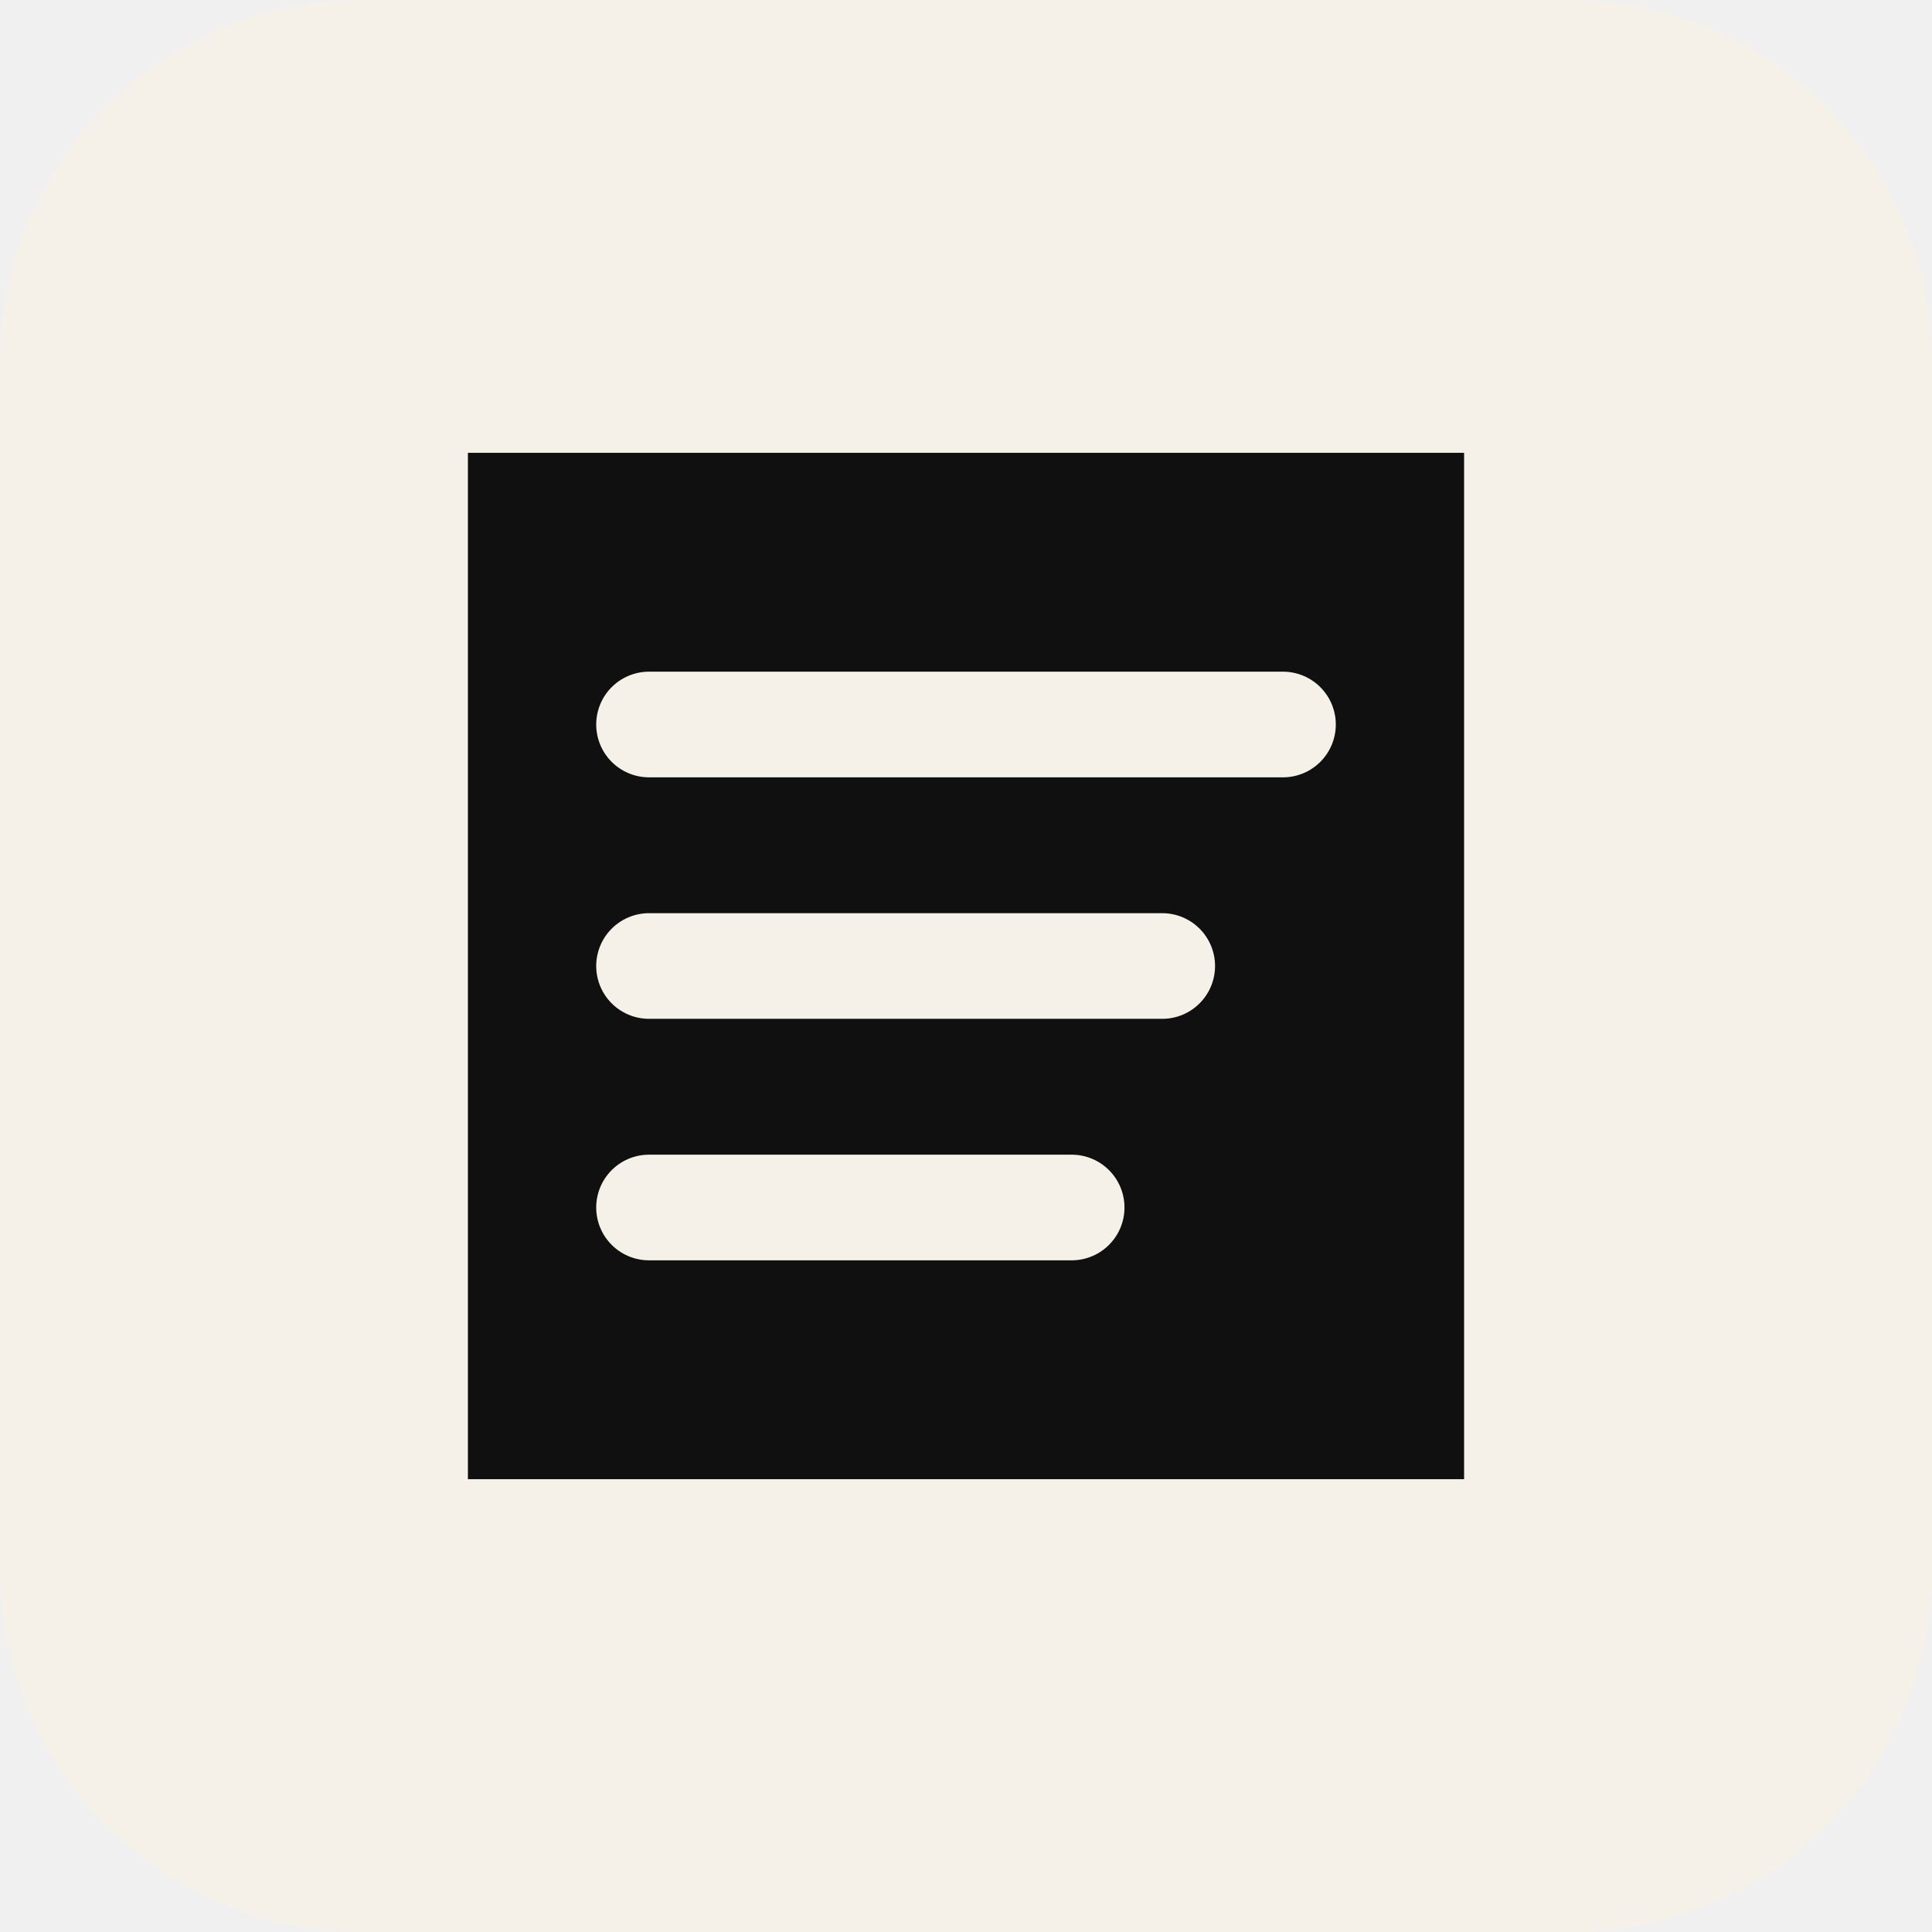
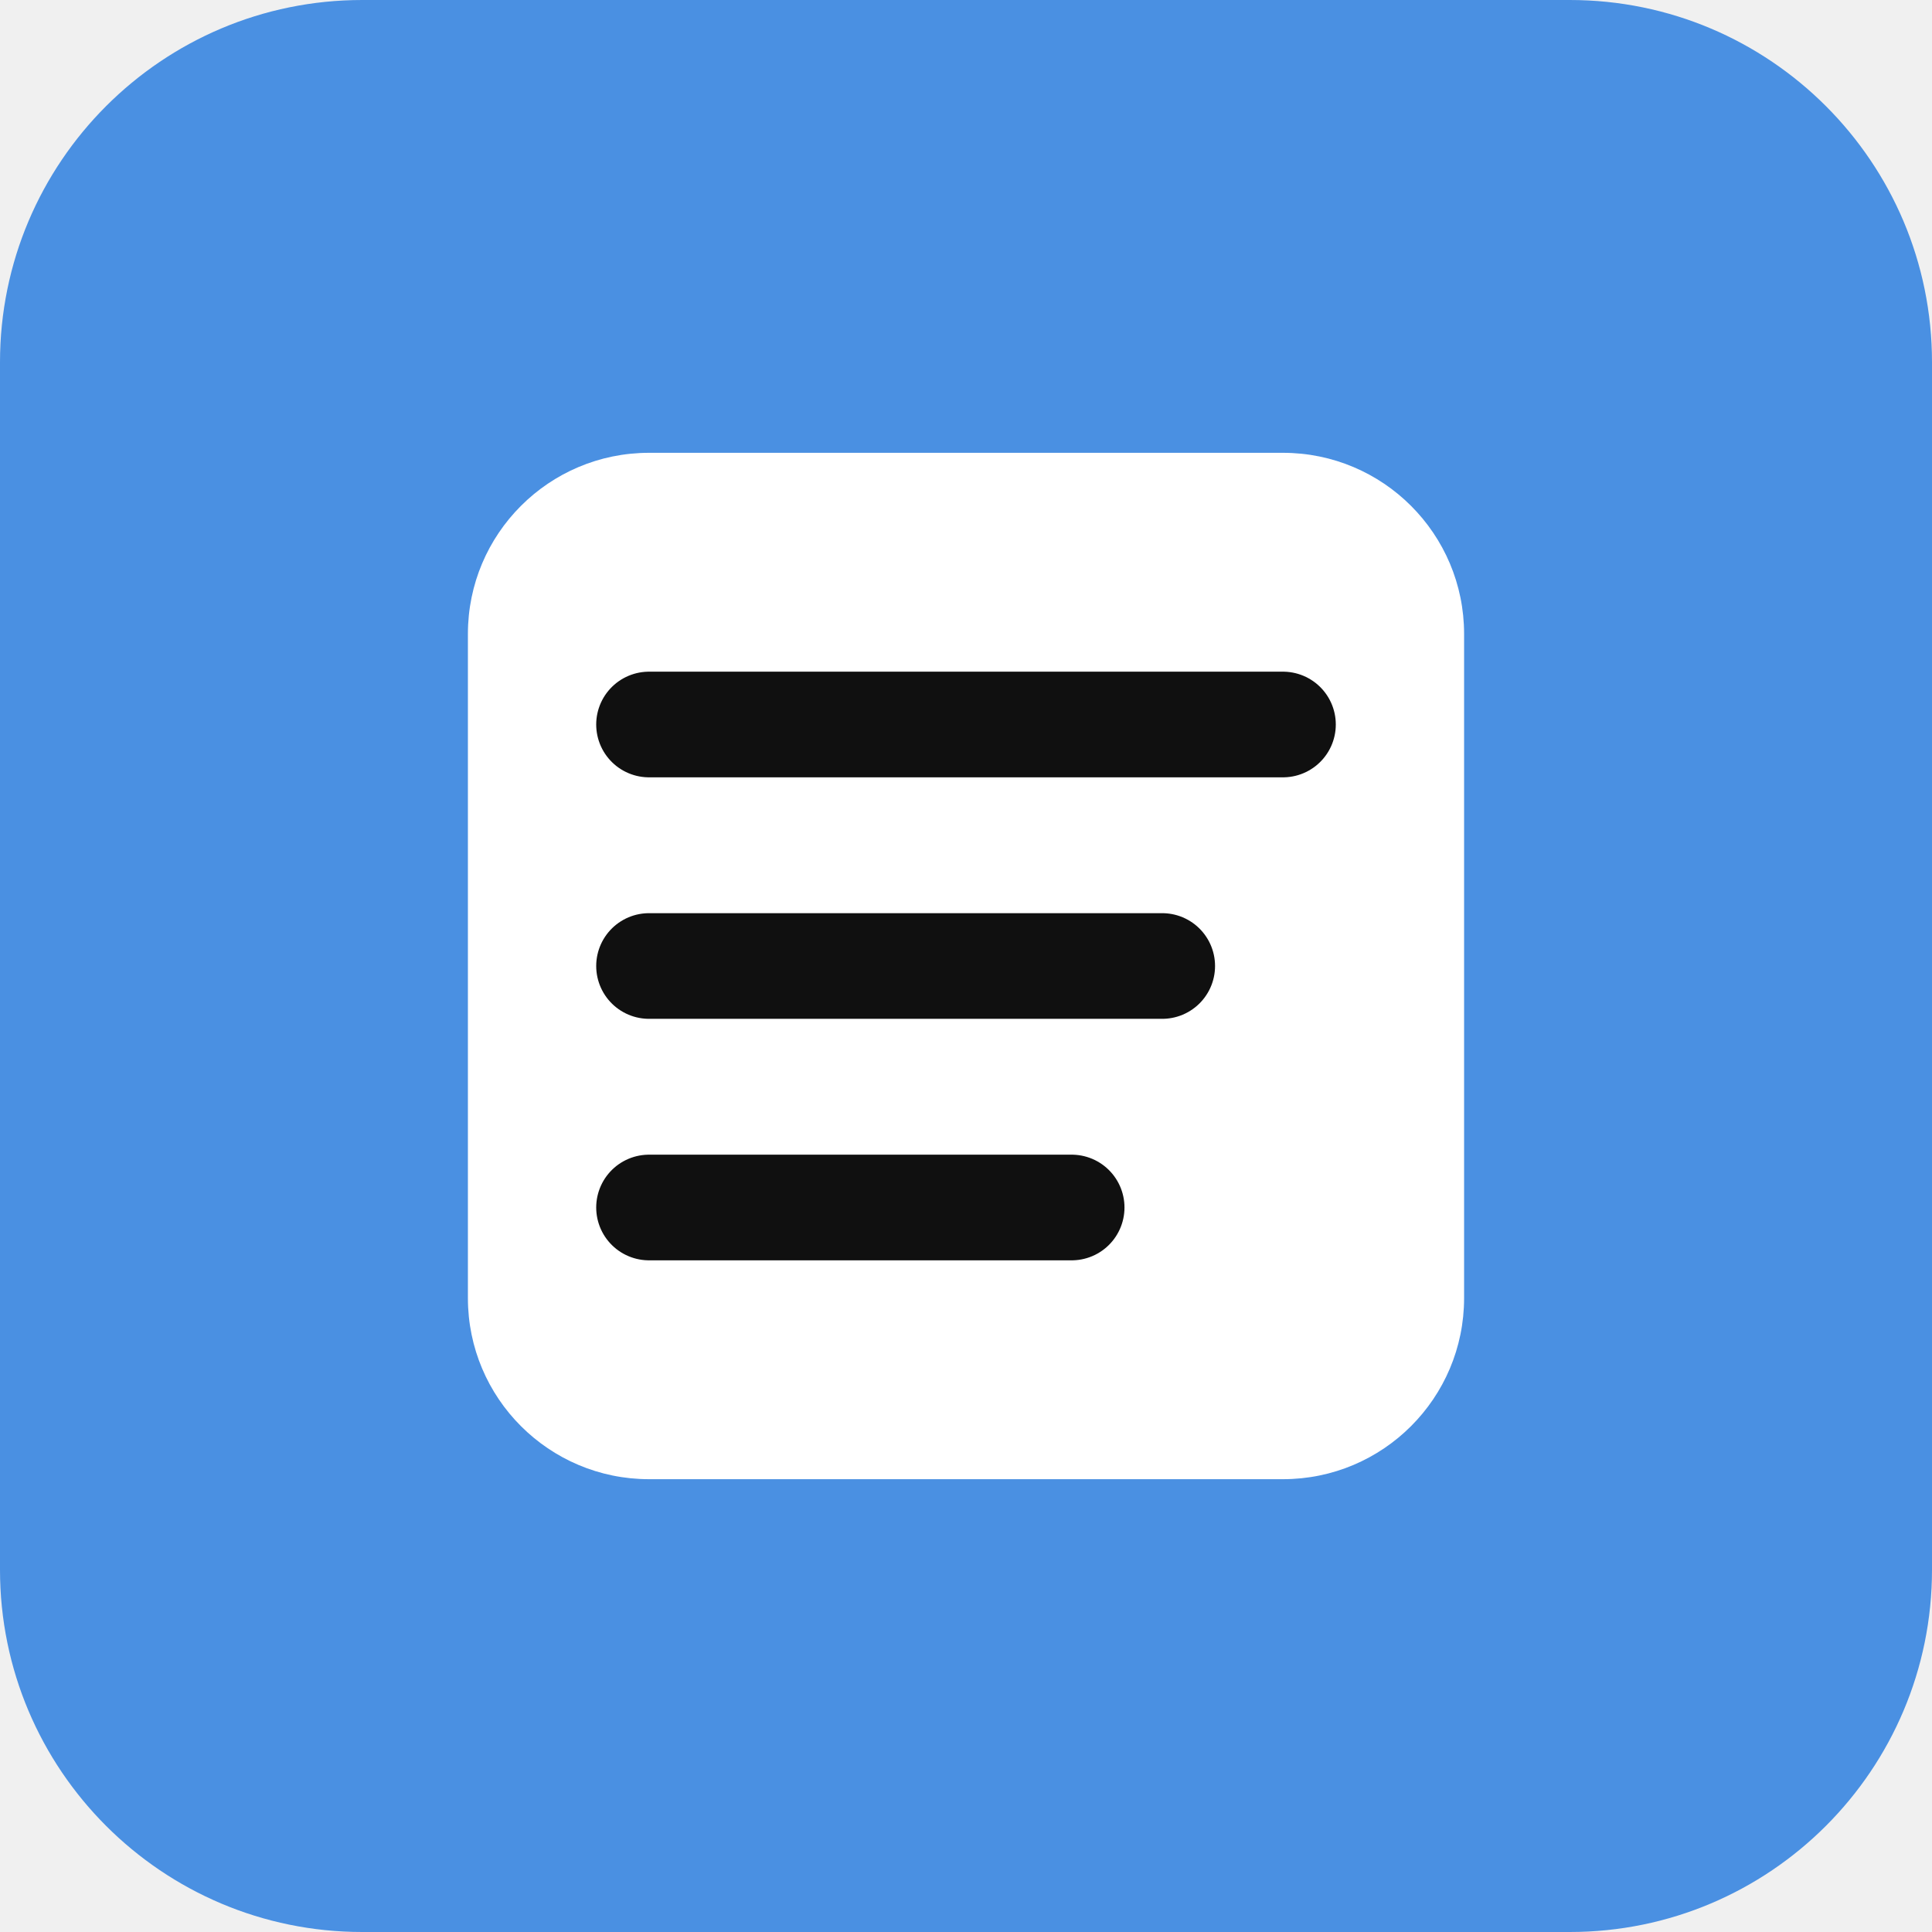
<svg xmlns="http://www.w3.org/2000/svg" viewBox="0 0 128 128">
-   <rect width="128" height="128" rx="24" fill="#f5f1e8" />
-   <path d="M31 30h66v68H31z" fill="#101010" />
-   <path d="M43 48h42M43 64h34M43 80h28" fill="none" stroke="#f5f1e8" stroke-width="7" stroke-linecap="round" />
+   <rect width="128" height="128" rx="24" fill="#4a90e2" />
+   <rect x="31" y="30" width="66" height="68" rx="12" fill="#ffffff" />
+   <path d="M43 48h42M43 64h34M43 80h28" fill="none" stroke="#101010" stroke-width="7" stroke-linecap="round" />
</svg>
